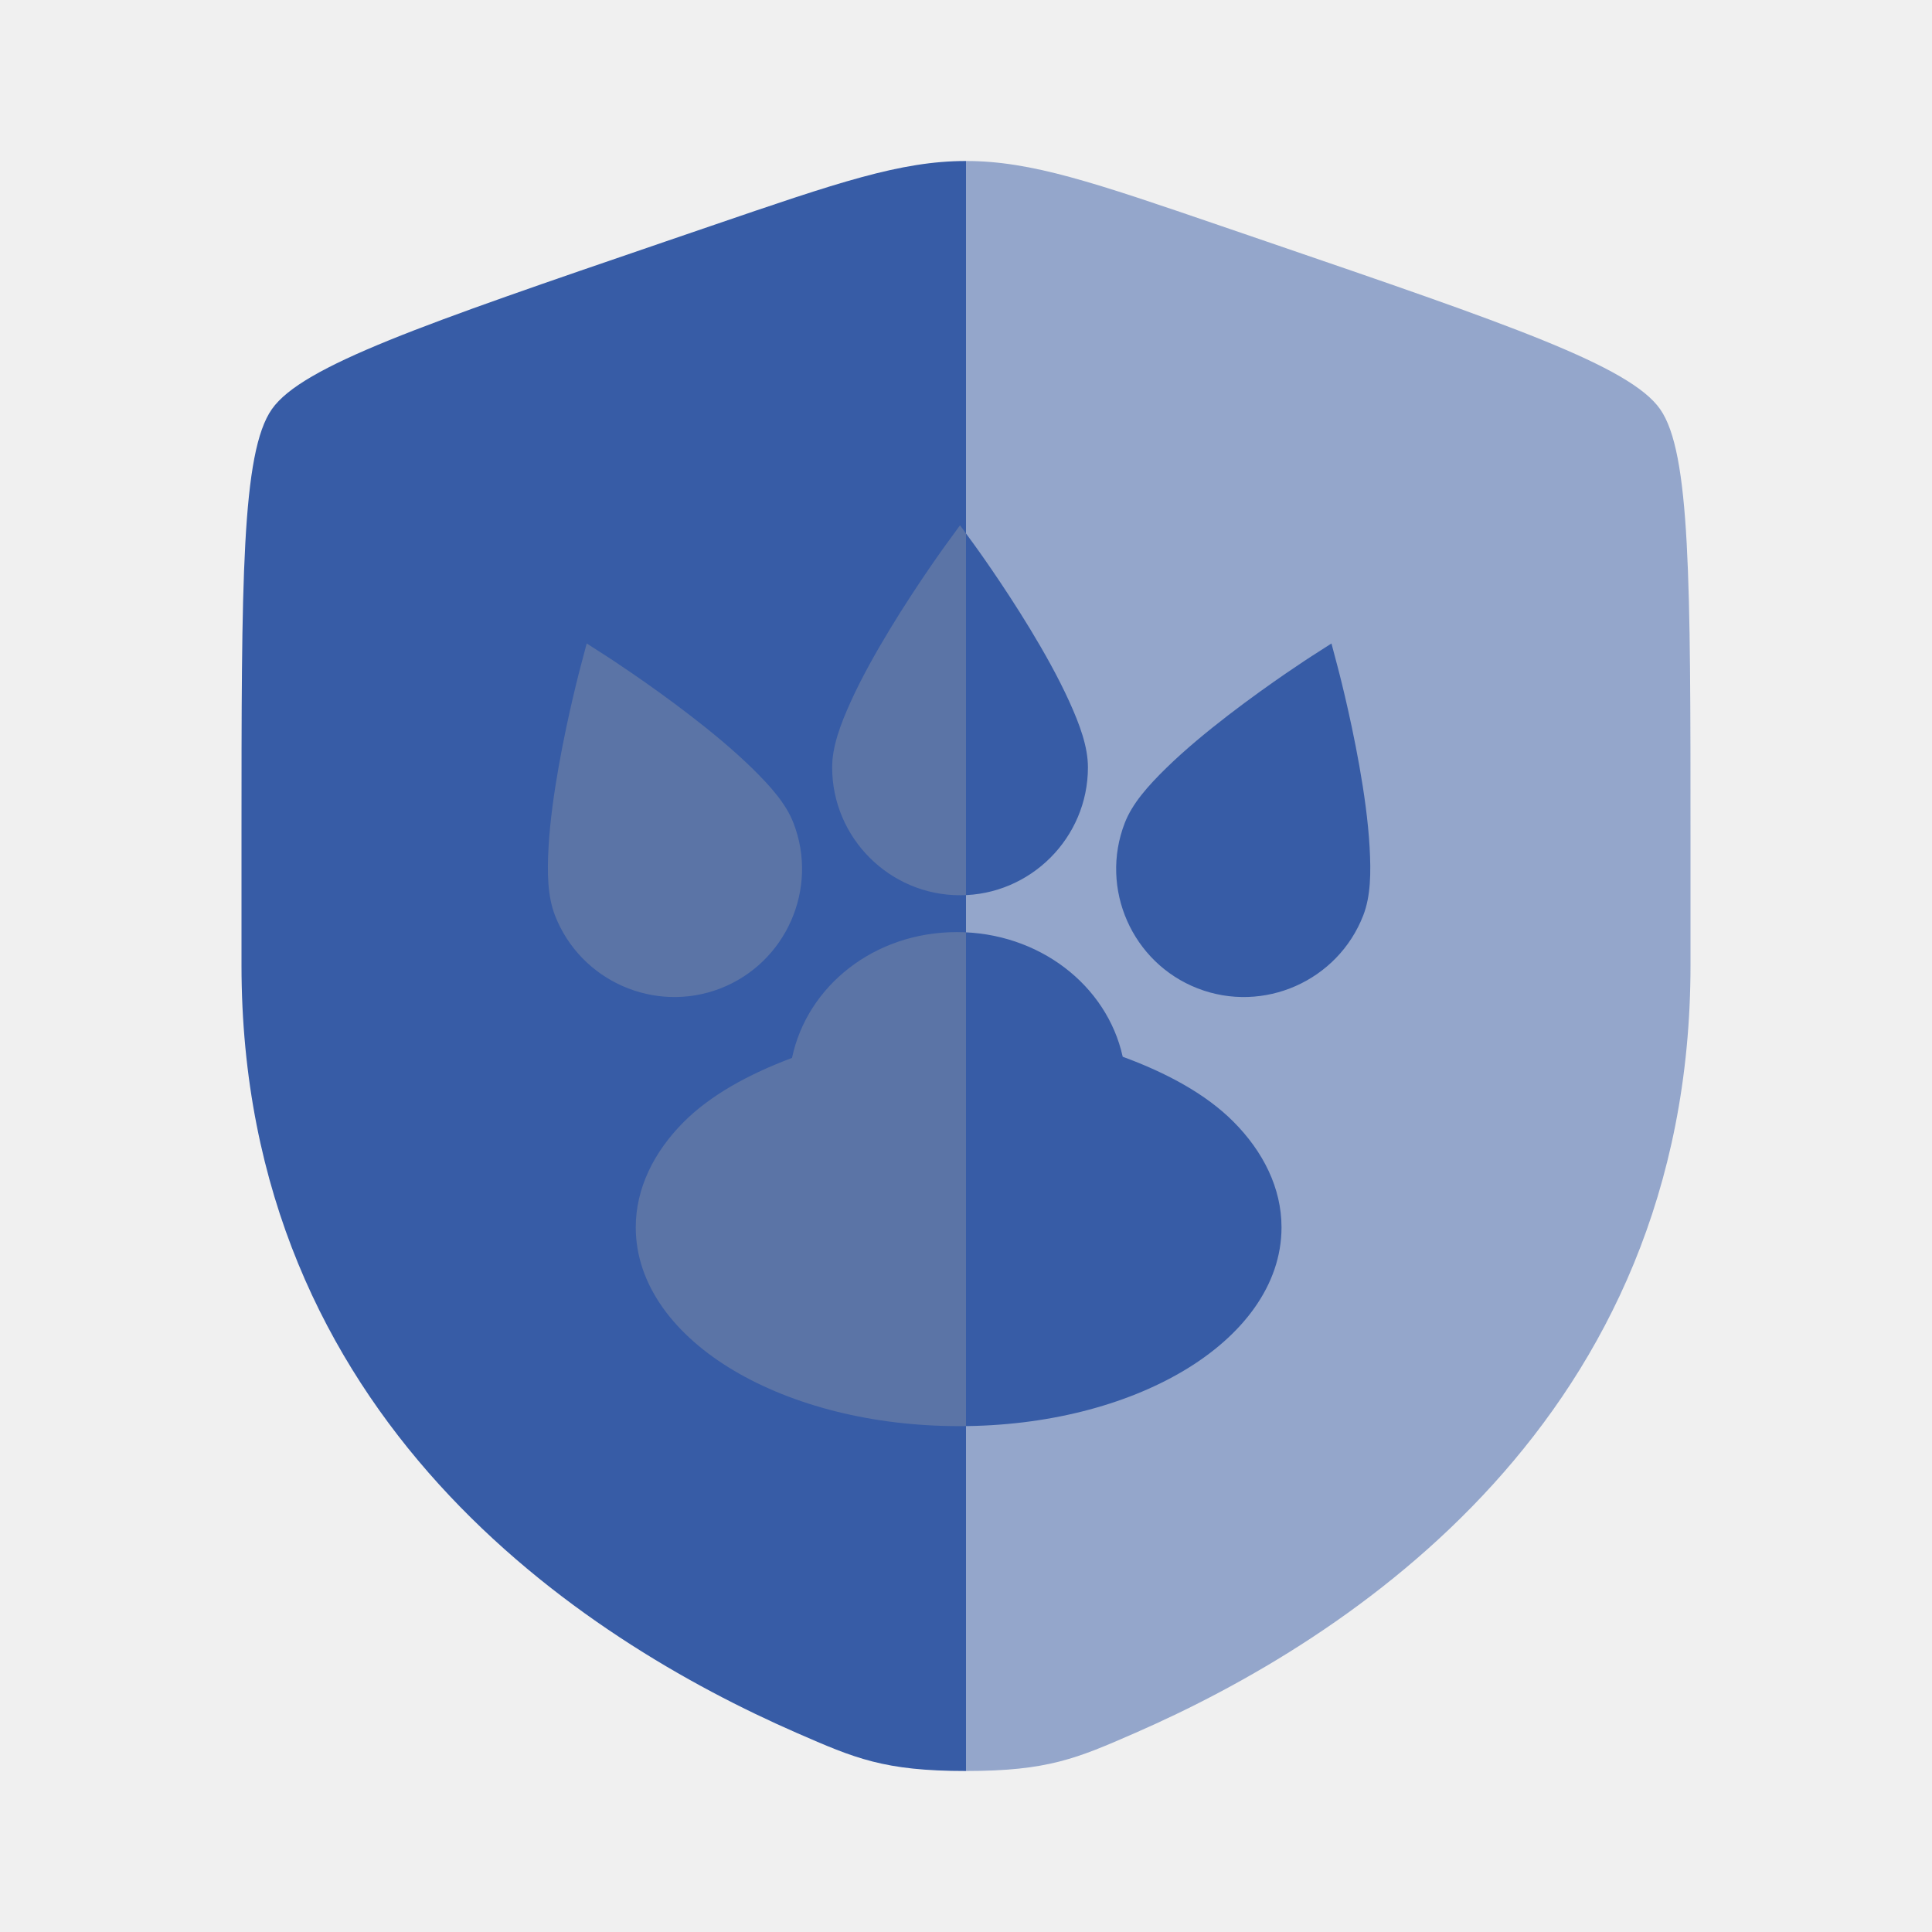
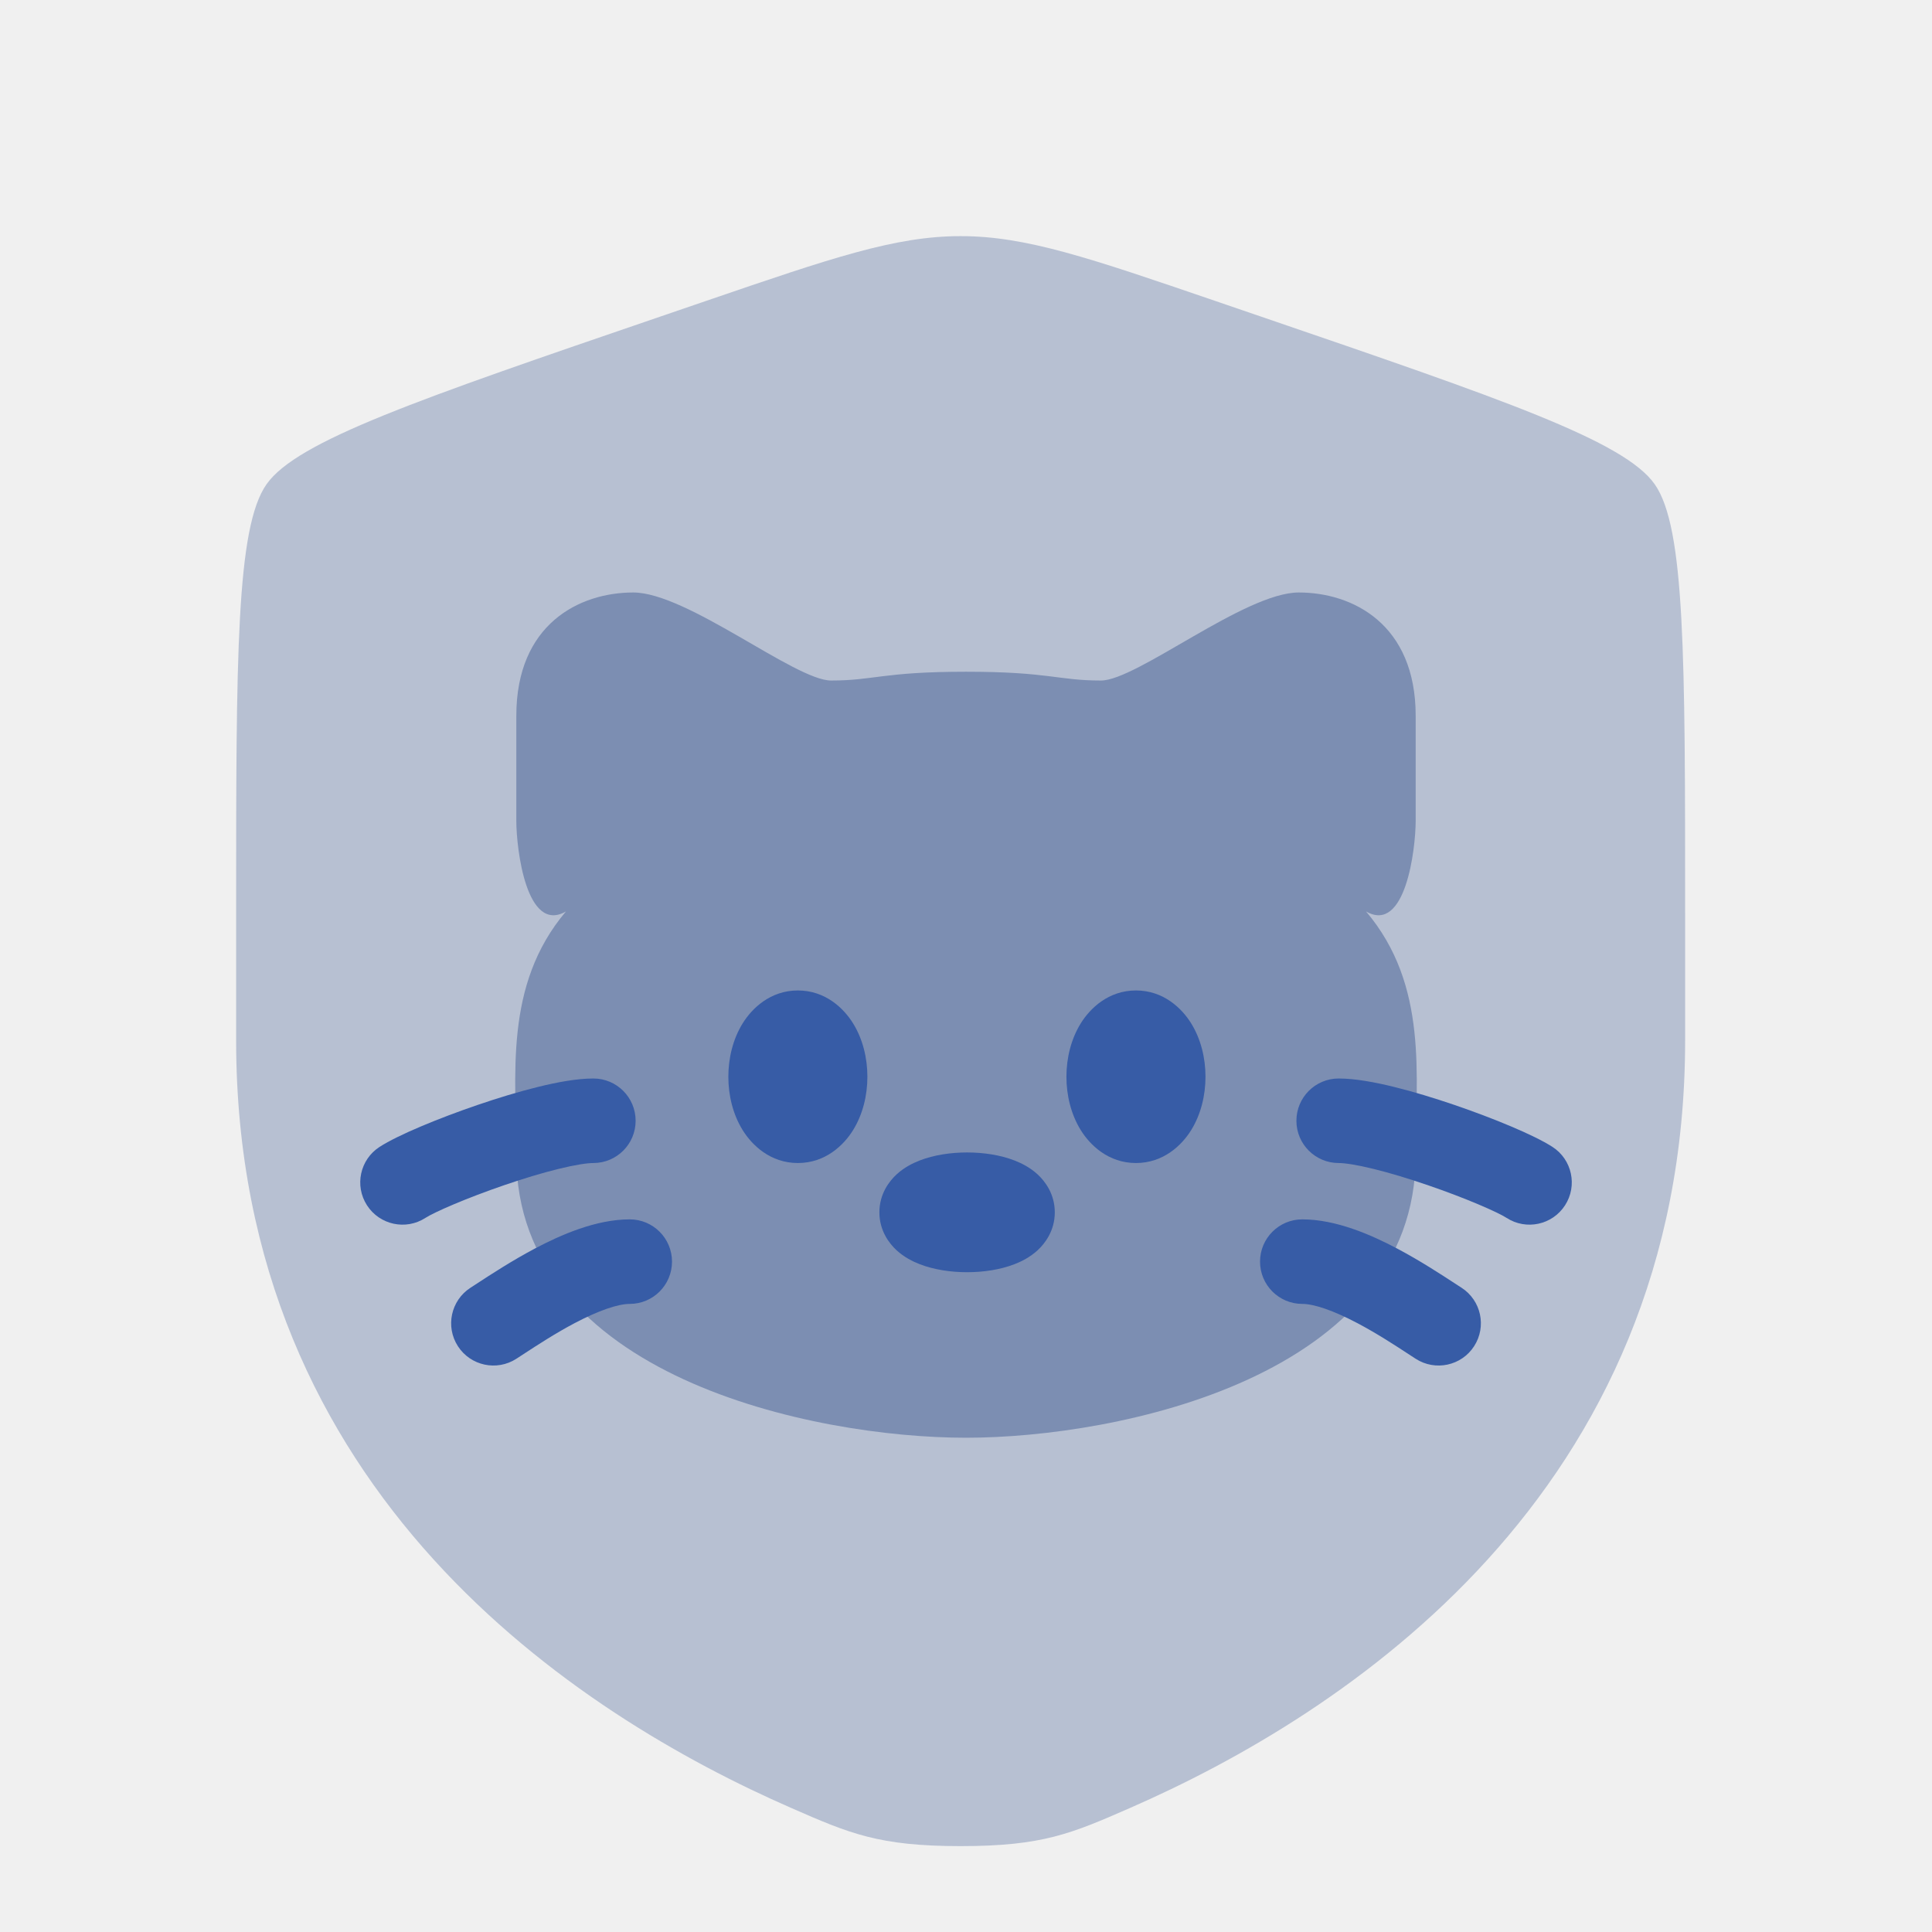
- <svg xmlns="http://www.w3.org/2000/svg" width="90" height="90" viewBox="0 0 90 90" fill="none">
-   <path fill-rule="evenodd" clip-rule="evenodd" d="M12.666 19.059C11.25 21.076 11.25 27.072 11.25 39.063V44.968C11.25 66.111 27.146 76.371 37.12 80.728C39.825 81.909 41.178 82.5 45 82.5V7.5C41.957 7.5 39.019 8.506 33.141 10.518L30.993 11.253C19.719 15.113 14.081 17.042 12.666 19.059Z" fill="#375CA6" />
-   <path opacity="0.5" d="M78.75 44.968V39.063C78.75 27.072 78.75 21.076 77.334 19.059C75.919 17.042 70.281 15.113 59.007 11.253L56.859 10.518C50.981 8.506 48.043 7.5 45 7.5V82.5C48.822 82.5 50.175 81.909 52.88 80.728C62.854 76.371 78.75 66.111 78.75 44.968Z" fill="#375CA6" />
-   <mask id="mask0_56_250" style="mask-type:alpha" maskUnits="userSpaceOnUse" x="22" y="23" width="45" height="45">
-     <mask id="path-3-inside-1_56_250" fill="white">
-       <path d="M44.722 24.47L44.058 25.381C44.058 25.381 42.758 27.164 41.453 29.314C40.801 30.39 40.144 31.557 39.641 32.664C39.138 33.77 38.765 34.79 38.765 35.747C38.765 39.027 41.442 41.704 44.722 41.704C48.003 41.704 50.68 39.027 50.68 35.747C50.68 34.79 50.307 33.77 49.804 32.664C49.301 31.557 48.647 30.39 47.995 29.315C46.69 27.164 45.387 25.381 45.387 25.381L44.722 24.47L44.722 24.47ZM44.722 27.351C45.148 27.953 45.658 28.634 46.59 30.168C47.221 31.208 47.849 32.332 48.309 33.344C48.769 34.356 49.037 35.285 49.037 35.747C49.037 36.98 48.526 38.087 47.704 38.871C47.854 38.499 47.938 38.093 47.938 37.667C47.938 35.892 44.724 31.483 44.724 31.483C44.724 31.483 41.509 35.892 41.509 37.667C41.509 38.095 41.593 38.502 41.744 38.875C40.92 38.09 40.407 36.981 40.407 35.747C40.407 35.285 40.679 34.356 41.139 33.344C41.599 32.332 42.227 31.209 42.858 30.168C43.79 28.634 44.296 27.954 44.722 27.351L44.722 27.351ZM27.331 29.976L27.043 31.063C27.043 31.063 26.472 33.196 26.032 35.673C25.812 36.911 25.623 38.239 25.554 39.452C25.485 40.666 25.507 41.749 25.852 42.641C27.038 45.7 30.5 47.23 33.558 46.045C36.617 44.859 38.147 41.394 36.962 38.336C36.617 37.443 35.9 36.632 35.031 35.782C34.162 34.932 33.128 34.079 32.131 33.312C30.137 31.778 28.281 30.585 28.281 30.585L27.331 29.975L27.331 29.976ZM62.024 29.976L61.074 30.585C61.074 30.585 59.218 31.778 57.224 33.312C56.227 34.079 55.193 34.932 54.324 35.782C53.456 36.632 52.742 37.443 52.396 38.336C51.211 41.394 52.738 44.859 55.797 46.045C58.856 47.23 62.321 45.7 63.506 42.641C63.852 41.749 63.87 40.666 63.801 39.452C63.732 38.239 63.543 36.911 63.323 35.673C62.883 33.196 62.312 31.063 62.312 31.063L62.024 29.975L62.024 29.976ZM60.985 32.661C61.164 33.376 61.392 34.194 61.706 35.962C61.919 37.16 62.098 38.435 62.162 39.545C62.225 40.655 62.139 41.617 61.973 42.047C61.527 43.197 60.651 44.044 59.602 44.478C59.875 44.186 60.099 43.839 60.253 43.443C60.894 41.787 59.49 36.515 59.49 36.515C59.49 36.515 54.9 39.465 54.258 41.12C54.105 41.517 54.036 41.925 54.042 42.326C53.558 41.297 53.481 40.079 53.926 38.929C54.093 38.499 54.678 37.734 55.473 36.956C56.268 36.179 57.261 35.356 58.225 34.614C59.65 33.519 60.371 33.068 60.985 32.661ZM28.374 32.664C28.989 33.072 29.707 33.52 31.13 34.614C32.095 35.356 33.088 36.179 33.883 36.956C34.677 37.734 35.262 38.499 35.429 38.929C35.874 40.079 35.797 41.296 35.314 42.325C35.32 41.924 35.251 41.516 35.097 41.12C34.456 39.465 29.866 36.515 29.866 36.515C29.866 36.515 28.462 41.787 29.103 43.443C29.257 43.839 29.481 44.187 29.755 44.479C28.705 44.044 27.828 43.197 27.383 42.047C27.216 41.617 27.13 40.655 27.194 39.545C27.257 38.435 27.439 37.16 27.652 35.962C27.966 34.195 28.194 33.38 28.374 32.664L28.374 32.664ZM44.572 43.421C40.735 43.421 37.601 45.923 36.895 49.282C34.883 50.037 33.087 51.016 31.823 52.294C30.459 53.673 29.616 55.356 29.616 57.174C29.616 59.886 31.459 62.234 34.197 63.853C36.935 65.472 40.628 66.435 44.684 66.435C48.74 66.435 52.417 65.473 55.142 63.853C57.867 62.233 59.698 59.882 59.698 57.174C59.698 55.34 58.842 53.642 57.459 52.253C56.174 50.963 54.348 49.979 52.3 49.227C51.564 45.888 48.388 43.421 44.572 43.421L44.572 43.421ZM44.572 45.063C47.832 45.063 50.429 47.211 50.828 49.891L50.901 50.389L51.38 50.55C53.44 51.243 55.14 52.252 56.294 53.411C57.449 54.57 58.056 55.846 58.056 57.174C58.056 58.486 57.455 59.756 56.34 60.881C56.661 60.213 56.834 59.505 56.834 58.772C56.834 56.552 54.056 53.085 48.966 51.763C48.981 51.625 48.989 51.485 48.989 51.343C48.989 49.095 47.049 47.273 44.656 47.273C42.262 47.273 40.322 49.095 40.322 51.343C40.322 51.479 40.329 51.612 40.343 51.745C35.225 53.056 32.478 56.562 32.478 58.772H32.478C32.478 59.497 32.648 60.197 32.964 60.858C31.855 59.739 31.258 58.477 31.258 57.175C31.258 55.86 31.854 54.599 32.99 53.45C34.127 52.3 35.802 51.297 37.828 50.598L38.303 50.434L38.374 49.933C38.754 47.222 41.295 45.063 44.572 45.063H44.572Z" />
-     </mask>
-     <path d="M44.722 24.47L44.058 25.381C44.058 25.381 42.758 27.164 41.453 29.314C40.801 30.39 40.144 31.557 39.641 32.664C39.138 33.77 38.765 34.79 38.765 35.747C38.765 39.027 41.442 41.704 44.722 41.704C48.003 41.704 50.68 39.027 50.68 35.747C50.68 34.79 50.307 33.77 49.804 32.664C49.301 31.557 48.647 30.39 47.995 29.315C46.69 27.164 45.387 25.381 45.387 25.381L44.722 24.47L44.722 24.47ZM44.722 27.351C45.148 27.953 45.658 28.634 46.59 30.168C47.221 31.208 47.849 32.332 48.309 33.344C48.769 34.356 49.037 35.285 49.037 35.747C49.037 36.98 48.526 38.087 47.704 38.871C47.854 38.499 47.938 38.093 47.938 37.667C47.938 35.892 44.724 31.483 44.724 31.483C44.724 31.483 41.509 35.892 41.509 37.667C41.509 38.095 41.593 38.502 41.744 38.875C40.92 38.09 40.407 36.981 40.407 35.747C40.407 35.285 40.679 34.356 41.139 33.344C41.599 32.332 42.227 31.209 42.858 30.168C43.79 28.634 44.296 27.954 44.722 27.351L44.722 27.351ZM27.331 29.976L27.043 31.063C27.043 31.063 26.472 33.196 26.032 35.673C25.812 36.911 25.623 38.239 25.554 39.452C25.485 40.666 25.507 41.749 25.852 42.641C27.038 45.7 30.5 47.23 33.558 46.045C36.617 44.859 38.147 41.394 36.962 38.336C36.617 37.443 35.9 36.632 35.031 35.782C34.162 34.932 33.128 34.079 32.131 33.312C30.137 31.778 28.281 30.585 28.281 30.585L27.331 29.975L27.331 29.976ZM62.024 29.976L61.074 30.585C61.074 30.585 59.218 31.778 57.224 33.312C56.227 34.079 55.193 34.932 54.324 35.782C53.456 36.632 52.742 37.443 52.396 38.336C51.211 41.394 52.738 44.859 55.797 46.045C58.856 47.23 62.321 45.7 63.506 42.641C63.852 41.749 63.87 40.666 63.801 39.452C63.732 38.239 63.543 36.911 63.323 35.673C62.883 33.196 62.312 31.063 62.312 31.063L62.024 29.975L62.024 29.976ZM60.985 32.661C61.164 33.376 61.392 34.194 61.706 35.962C61.919 37.16 62.098 38.435 62.162 39.545C62.225 40.655 62.139 41.617 61.973 42.047C61.527 43.197 60.651 44.044 59.602 44.478C59.875 44.186 60.099 43.839 60.253 43.443C60.894 41.787 59.49 36.515 59.49 36.515C59.49 36.515 54.9 39.465 54.258 41.12C54.105 41.517 54.036 41.925 54.042 42.326C53.558 41.297 53.481 40.079 53.926 38.929C54.093 38.499 54.678 37.734 55.473 36.956C56.268 36.179 57.261 35.356 58.225 34.614C59.65 33.519 60.371 33.068 60.985 32.661ZM28.374 32.664C28.989 33.072 29.707 33.52 31.13 34.614C32.095 35.356 33.088 36.179 33.883 36.956C34.677 37.734 35.262 38.499 35.429 38.929C35.874 40.079 35.797 41.296 35.314 42.325C35.32 41.924 35.251 41.516 35.097 41.12C34.456 39.465 29.866 36.515 29.866 36.515C29.866 36.515 28.462 41.787 29.103 43.443C29.257 43.839 29.481 44.187 29.755 44.479C28.705 44.044 27.828 43.197 27.383 42.047C27.216 41.617 27.13 40.655 27.194 39.545C27.257 38.435 27.439 37.16 27.652 35.962C27.966 34.195 28.194 33.38 28.374 32.664L28.374 32.664ZM44.572 43.421C40.735 43.421 37.601 45.923 36.895 49.282C34.883 50.037 33.087 51.016 31.823 52.294C30.459 53.673 29.616 55.356 29.616 57.174C29.616 59.886 31.459 62.234 34.197 63.853C36.935 65.472 40.628 66.435 44.684 66.435C48.74 66.435 52.417 65.473 55.142 63.853C57.867 62.233 59.698 59.882 59.698 57.174C59.698 55.34 58.842 53.642 57.459 52.253C56.174 50.963 54.348 49.979 52.3 49.227C51.564 45.888 48.388 43.421 44.572 43.421L44.572 43.421ZM44.572 45.063C47.832 45.063 50.429 47.211 50.828 49.891L50.901 50.389L51.38 50.55C53.44 51.243 55.14 52.252 56.294 53.411C57.449 54.57 58.056 55.846 58.056 57.174C58.056 58.486 57.455 59.756 56.34 60.881C56.661 60.213 56.834 59.505 56.834 58.772C56.834 56.552 54.056 53.085 48.966 51.763C48.981 51.625 48.989 51.485 48.989 51.343C48.989 49.095 47.049 47.273 44.656 47.273C42.262 47.273 40.322 49.095 40.322 51.343C40.322 51.479 40.329 51.612 40.343 51.745C35.225 53.056 32.478 56.562 32.478 58.772H32.478C32.478 59.497 32.648 60.197 32.964 60.858C31.855 59.739 31.258 58.477 31.258 57.175C31.258 55.86 31.854 54.599 32.99 53.45C34.127 52.3 35.802 51.297 37.828 50.598L38.303 50.434L38.374 49.933C38.754 47.222 41.295 45.063 44.572 45.063H44.572Z" fill="#F27405" stroke="black" stroke-width="2.25" mask="url(#path-3-inside-1_56_250)" />
-     <path d="M29.338 40.293C29.439 40.583 29.378 41.019 29.247 41.291C29.174 41.442 28.995 41.754 29.213 41.883C29.282 41.925 29.246 41.813 29.298 41.827C29.396 41.852 29.442 41.966 29.517 42.021C29.692 42.149 29.641 41.601 29.649 41.384C29.723 39.377 29.661 37.377 29.371 35.389C29.343 35.202 29.265 34.644 29.265 34.833C29.265 35.01 29.265 35.187 29.265 35.364" stroke="#E5A76F" stroke-width="5.625" stroke-linecap="round" />
-     <path d="M34.815 41.169C34.632 40.8 34.411 40.468 34.158 40.147" stroke="#E5A76F" stroke-width="3.375" stroke-linecap="round" />
-     <path d="M32.223 36.715V37.701" stroke="#E5A76F" stroke-width="3.375" stroke-linecap="round" />
-     <path d="M33.756 38.029C34.037 38.205 34.085 38.606 34.085 38.906" stroke="#E5A76F" stroke-width="3.375" stroke-linecap="round" />
-     <path d="M41.979 36.294C42.129 36.158 42.084 35.698 42.086 35.511C42.087 35.403 42.108 35.347 42.152 35.242C42.222 35.076 42.259 34.996 42.322 34.824C42.336 34.785 42.357 34.747 42.36 34.706C42.367 34.575 42.262 34.949 42.225 35.075C42.069 35.611 41.97 36.158 41.919 36.714C41.903 36.888 41.884 37.043 41.967 37.202C41.993 37.253 42.037 37.3 42.058 37.353C42.064 37.368 42.057 37.378 42.064 37.317C42.088 37.101 42.115 36.886 42.14 36.67" stroke="#E5A76F" stroke-width="3.375" stroke-linecap="round" />
-     <path d="M41.602 33.901C41.866 33.632 42.151 33.458 42.472 33.269C42.658 33.159 42.701 33.087 42.727 32.87C42.828 32.02 43.203 31.318 43.723 30.643C43.931 30.373 44.247 30.023 44.521 29.787C44.632 29.691 44.651 29.664 44.659 29.784C44.667 29.931 44.631 30.076 44.617 30.222C44.596 30.438 44.744 30.731 44.814 30.918C44.929 31.224 45.071 31.516 45.193 31.819C45.363 32.239 45.358 32.684 45.385 33.13C45.41 33.548 45.423 33.99 45.567 34.388C45.644 34.602 45.793 34.778 45.889 34.983C46.077 35.381 46.232 35.794 46.478 36.163C46.779 36.613 47.216 36.946 47.61 37.307C47.716 37.404 47.902 37.522 47.867 37.704C47.853 37.78 47.684 38.003 47.625 38.051C47.434 38.206 47.541 37.684 47.545 37.639" stroke="#E5A76F" stroke-width="3.375" stroke-linecap="round" />
-     <path d="M48.19 36.213C48.109 35.618 47.931 35.01 47.67 34.468C47.447 34.006 47.132 33.603 46.904 33.142C46.738 32.806 46.653 32.439 46.502 32.096C46.356 31.763 46.17 31.451 45.958 31.158" stroke="#E5A76F" stroke-width="3.375" stroke-linecap="round" />
-     <path d="M44.755 27.759C44.759 27.862 44.765 27.965 44.766 28.067C44.767 28.145 44.799 28.339 44.732 28.299C44.674 28.264 44.65 28.074 44.649 28.014C44.647 27.873 44.806 27.996 44.84 28.029C45.047 28.229 45.059 28.469 45.175 28.715" stroke="#E5A76F" stroke-width="3.375" stroke-linecap="round" />
-     <path d="M33.85 59.183C33.757 59.253 33.277 59.141 33.173 59.074C33.057 58.999 33.082 58.636 33.064 58.523C33.04 58.373 33.025 57.932 32.977 58.076C32.871 58.394 32.982 58.846 32.966 59.178C32.915 60.277 32.819 56.977 32.622 55.894" stroke="#E5A76F" stroke-width="3.375" stroke-linecap="round" />
-     <path d="M35.469 52.9C35.072 53.049 34.79 53.556 34.455 53.827C34.298 53.954 34.256 54.022 34.051 54.062C33.822 54.106 33.593 54.139 33.361 54.171C33.127 54.203 33.317 54.183 33.359 54.225" stroke="#E5A76F" stroke-width="3.375" stroke-linecap="round" />
-     <path d="M37.188 52.016C37.496 51.942 37.879 52.015 38.191 52C38.536 51.983 39.382 52.041 39.623 51.702C39.89 51.326 39.871 51.132 40.329 51.034" stroke="#E5A76F" stroke-width="3.375" stroke-linecap="round" />
-     <path d="M39.74 49.513C40.138 49.103 40.375 48.598 40.809 48.198C41.623 47.449 42.693 46.882 43.618 46.42" stroke="#E5A76F" stroke-width="3.375" stroke-linecap="round" />
-     <path d="M45.435 45.929C45.771 46.283 46.191 46.151 46.356 46.704C46.494 47.164 46.458 47.618 46.476 48.089C46.499 48.669 46.901 48.981 47.343 49.294C47.582 49.464 47.843 49.688 48.145 49.491C48.558 49.222 48.898 48.456 48.737 47.969C48.678 47.79 48.232 47.572 48.058 47.696C47.977 47.754 48.422 48.669 48.44 48.716C48.797 49.675 49.158 50.974 50.049 51.585C50.813 52.109 51.521 52.698 52.252 53.265C53.32 54.092 52.237 53.247 52.891 53.729C53.014 53.82 52.853 53.74 52.863 53.813C52.909 54.148 53.831 54.57 54.052 54.686C54.395 54.865 54.643 54.974 55.009 55.065C55.066 55.079 55.374 55.103 55.457 55.163C55.816 55.425 55.98 56.326 56.062 56.709C56.348 58.054 56.118 59.407 55.989 60.754" stroke="#E5A76F" stroke-width="3.375" stroke-linecap="round" />
-     <path d="M57.657 57.612C57.356 57.317 57.048 57.062 56.85 56.682C56.647 56.292 56.631 55.746 56.275 55.458C55.733 55.019 55.096 54.675 54.489 54.34C53.87 53.998 53.589 53.436 53.065 52.987C52.514 52.516 51.749 52.201 51.27 51.654C51.14 51.505 51.045 51.255 50.875 51.149C50.725 51.055 50.496 51.04 50.33 50.985C50.038 50.89 49.941 50.787 49.836 50.5C49.786 50.362 49.744 50.295 49.607 50.249" stroke="#E5A76F" stroke-width="3.375" stroke-linecap="round" />
-     <path d="M47.545 46.665C47.586 46.584 47.76 46.616 47.84 46.616" stroke="#E5A76F" stroke-width="3.375" stroke-linecap="round" />
-     <path d="M49.362 47.942C49.87 48.355 49.901 48.862 49.901 49.464" stroke="#E5A76F" stroke-width="3.375" stroke-linecap="round" />
-     <path d="M53.828 51.82C54.059 52.826 55.16 53.252 55.988 53.685" stroke="#E5A76F" stroke-width="3.375" stroke-linecap="round" />
-     <path d="M54.226 40.76C54.309 39.884 54.384 38.995 54.924 38.255C55.559 37.386 56.589 36.89 57.512 36.392" stroke="#E5A76F" stroke-width="3.375" stroke-linecap="round" />
-     <path d="M59.925 43.589C59.925 43.479 60.024 43.31 60.059 43.224C60.186 42.912 60.283 42.599 60.359 42.272C60.491 41.71 60.605 41.156 60.669 40.58C60.732 40.015 60.649 39.568 60.549 39.025C60.285 37.585 59.953 36.158 59.634 34.728" stroke="#E5A76F" stroke-width="3.375" stroke-linecap="round" />
-     <path d="M61.631 37.349C61.359 36.786 61.011 36.259 60.762 35.685C60.607 35.327 60.633 34.976 60.633 34.594C60.633 34.35 60.708 33.797 60.508 33.647" stroke="#E5A76F" stroke-width="3.375" stroke-linecap="round" />
-   </mask>
-   <g mask="url(#mask0_56_250)">
-     <rect x="5.625" y="5.625" width="39.375" height="78.75" fill="#5B74A6" />
-     <rect x="45" y="5.625" width="39.375" height="78.75" fill="#375CA6" />
-   </g>
+ <svg xmlns="http://www.w3.org/2000/svg" width="100" height="100" viewBox="0 0 100 100" fill="none">
+   <path d="M12.222 47.292C12.222 33.968 12.222 27.307 13.795 25.066C15.368 22.824 21.632 20.68 34.159 16.392L36.546 15.575C43.076 13.34 46.341 12.222 49.722 12.222C53.103 12.222 56.368 13.34 62.898 15.575L65.285 16.392C77.813 20.68 84.076 22.824 85.649 25.066C87.222 27.307 87.222 33.968 87.222 47.292C87.222 49.304 87.222 51.486 87.222 53.853C87.222 77.345 69.56 88.745 58.478 93.586C55.472 94.899 53.969 95.555 49.722 95.555C45.475 95.555 43.972 94.899 40.966 93.586C29.884 88.745 12.222 77.345 12.222 53.853C12.222 51.486 12.222 49.304 12.222 47.292Z" fill="#35528C" fill-opacity="0.3" />
+   <path d="M43.017 35.224C45.252 35.224 45.682 34.769 50 34.769C54.318 34.769 54.748 35.224 56.983 35.224C58.844 35.224 64.431 30.667 67.224 30.667C70.017 30.667 73.275 32.308 73.275 37.047V42.516C73.269 43.951 72.748 48.352 70.706 47.176C73.95 51.009 73.275 55.696 73.275 59.833C73.275 71.227 57.913 74.417 50 74.417C42.086 74.417 26.725 71.227 26.725 59.833C26.725 55.696 26.05 51.009 29.294 47.176C27.252 48.352 26.73 43.951 26.725 42.516V37.047C26.725 32.307 29.983 30.667 32.776 30.667C35.569 30.667 41.156 35.224 43.017 35.224Z" fill="#7C8EB2" />
+   <path d="M41.297 51.266C39.872 51.266 38.921 52.192 38.44 52.969C37.938 53.779 37.699 54.762 37.699 55.732C37.699 56.702 37.938 57.684 38.44 58.495C38.921 59.272 39.872 60.198 41.297 60.198C42.723 60.198 43.674 59.272 44.155 58.495C44.657 57.684 44.896 56.702 44.896 55.732C44.896 54.762 44.657 53.779 44.155 52.969C43.674 52.192 42.723 51.266 41.297 51.266Z" fill="#375CA6" />
+   <path d="M55.94 52.969C56.421 52.192 57.372 51.266 58.797 51.266C60.223 51.266 61.174 52.192 61.655 52.969C62.157 53.779 62.396 54.762 62.396 55.732C62.396 56.702 62.157 57.684 61.655 58.495C61.174 59.272 60.223 60.198 58.797 60.198C57.372 60.198 56.421 59.272 55.94 58.495C55.438 57.684 55.198 56.702 55.198 55.732C55.198 54.762 55.438 53.779 55.94 52.969Z" fill="#375CA6" />
+   <path fill-rule="evenodd" clip-rule="evenodd" d="M47.603 60.066C48.339 59.781 49.207 59.651 50.057 59.651C50.906 59.651 51.774 59.781 52.51 60.066C52.871 60.206 53.313 60.426 53.702 60.782C54.092 61.14 54.596 61.802 54.596 62.75C54.596 63.698 54.092 64.36 53.702 64.718C53.313 65.074 52.871 65.295 52.51 65.434C51.774 65.719 50.906 65.849 50.057 65.849C49.207 65.849 48.339 65.719 47.603 65.434C47.242 65.295 46.801 65.074 46.412 64.718C46.021 64.36 45.517 63.698 45.517 62.75C45.517 61.802 46.021 61.14 46.412 60.782C46.801 60.426 47.242 60.206 47.603 60.066Z" fill="#375CA6" />
+   <path d="M67.102 58.011C67.102 56.802 68.081 55.823 69.289 55.823C70.151 55.823 71.186 56.02 72.149 56.257C73.154 56.504 74.247 56.838 75.289 57.194C77.284 57.876 79.399 58.746 80.355 59.363C81.37 60.018 81.661 61.373 81.006 62.387C80.35 63.402 78.996 63.694 77.981 63.038C77.526 62.744 75.877 62.019 73.874 61.334C72.916 61.006 71.951 60.713 71.104 60.505C70.215 60.286 69.602 60.198 69.289 60.198C68.081 60.198 67.102 59.219 67.102 58.011Z" fill="#375CA6" />
+   <path d="M67.406 63.114C66.198 63.114 65.219 64.094 65.219 65.302C65.219 66.51 66.198 67.49 67.406 67.49C68.008 67.49 69.009 67.826 70.265 68.489C71.263 69.016 72.178 69.614 72.893 70.081C73.028 70.168 73.156 70.252 73.276 70.33C74.291 70.985 75.645 70.694 76.3 69.679C76.956 68.664 76.665 67.31 75.65 66.654C75.553 66.592 75.443 66.52 75.32 66.44C74.613 65.978 73.504 65.253 72.309 64.621C70.978 63.918 69.157 63.114 67.406 63.114Z" fill="#375CA6" />
+   <path d="M26.128 61.334C24.124 62.019 22.476 62.744 22.02 63.038C21.006 63.694 19.651 63.402 18.996 62.387C18.341 61.373 18.632 60.018 19.647 59.363C20.602 58.746 22.718 57.876 24.713 57.194C25.754 56.838 26.847 56.504 27.853 56.257C28.816 56.02 29.85 55.823 30.713 55.823C31.921 55.823 32.9 56.802 32.9 58.011C32.9 59.219 31.921 60.198 30.713 60.198C30.399 60.198 29.787 60.286 28.898 60.505C28.051 60.713 27.086 61.006 26.128 61.334Z" fill="#375CA6" />
+   <path d="M26.726 70.33C26.846 70.252 26.974 70.169 27.108 70.081C27.824 69.614 28.739 69.016 29.736 68.489C30.992 67.826 31.994 67.49 32.595 67.49C33.804 67.49 34.783 66.51 34.783 65.302C34.783 64.094 33.804 63.114 32.595 63.114C30.845 63.114 29.024 63.918 27.692 64.621C26.497 65.253 25.389 65.978 24.681 66.44C24.559 66.52 24.449 66.592 24.352 66.654C23.337 67.31 23.046 68.664 23.701 69.679C24.357 70.694 25.711 70.985 26.726 70.33Z" fill="#375CA6" />
</svg>
